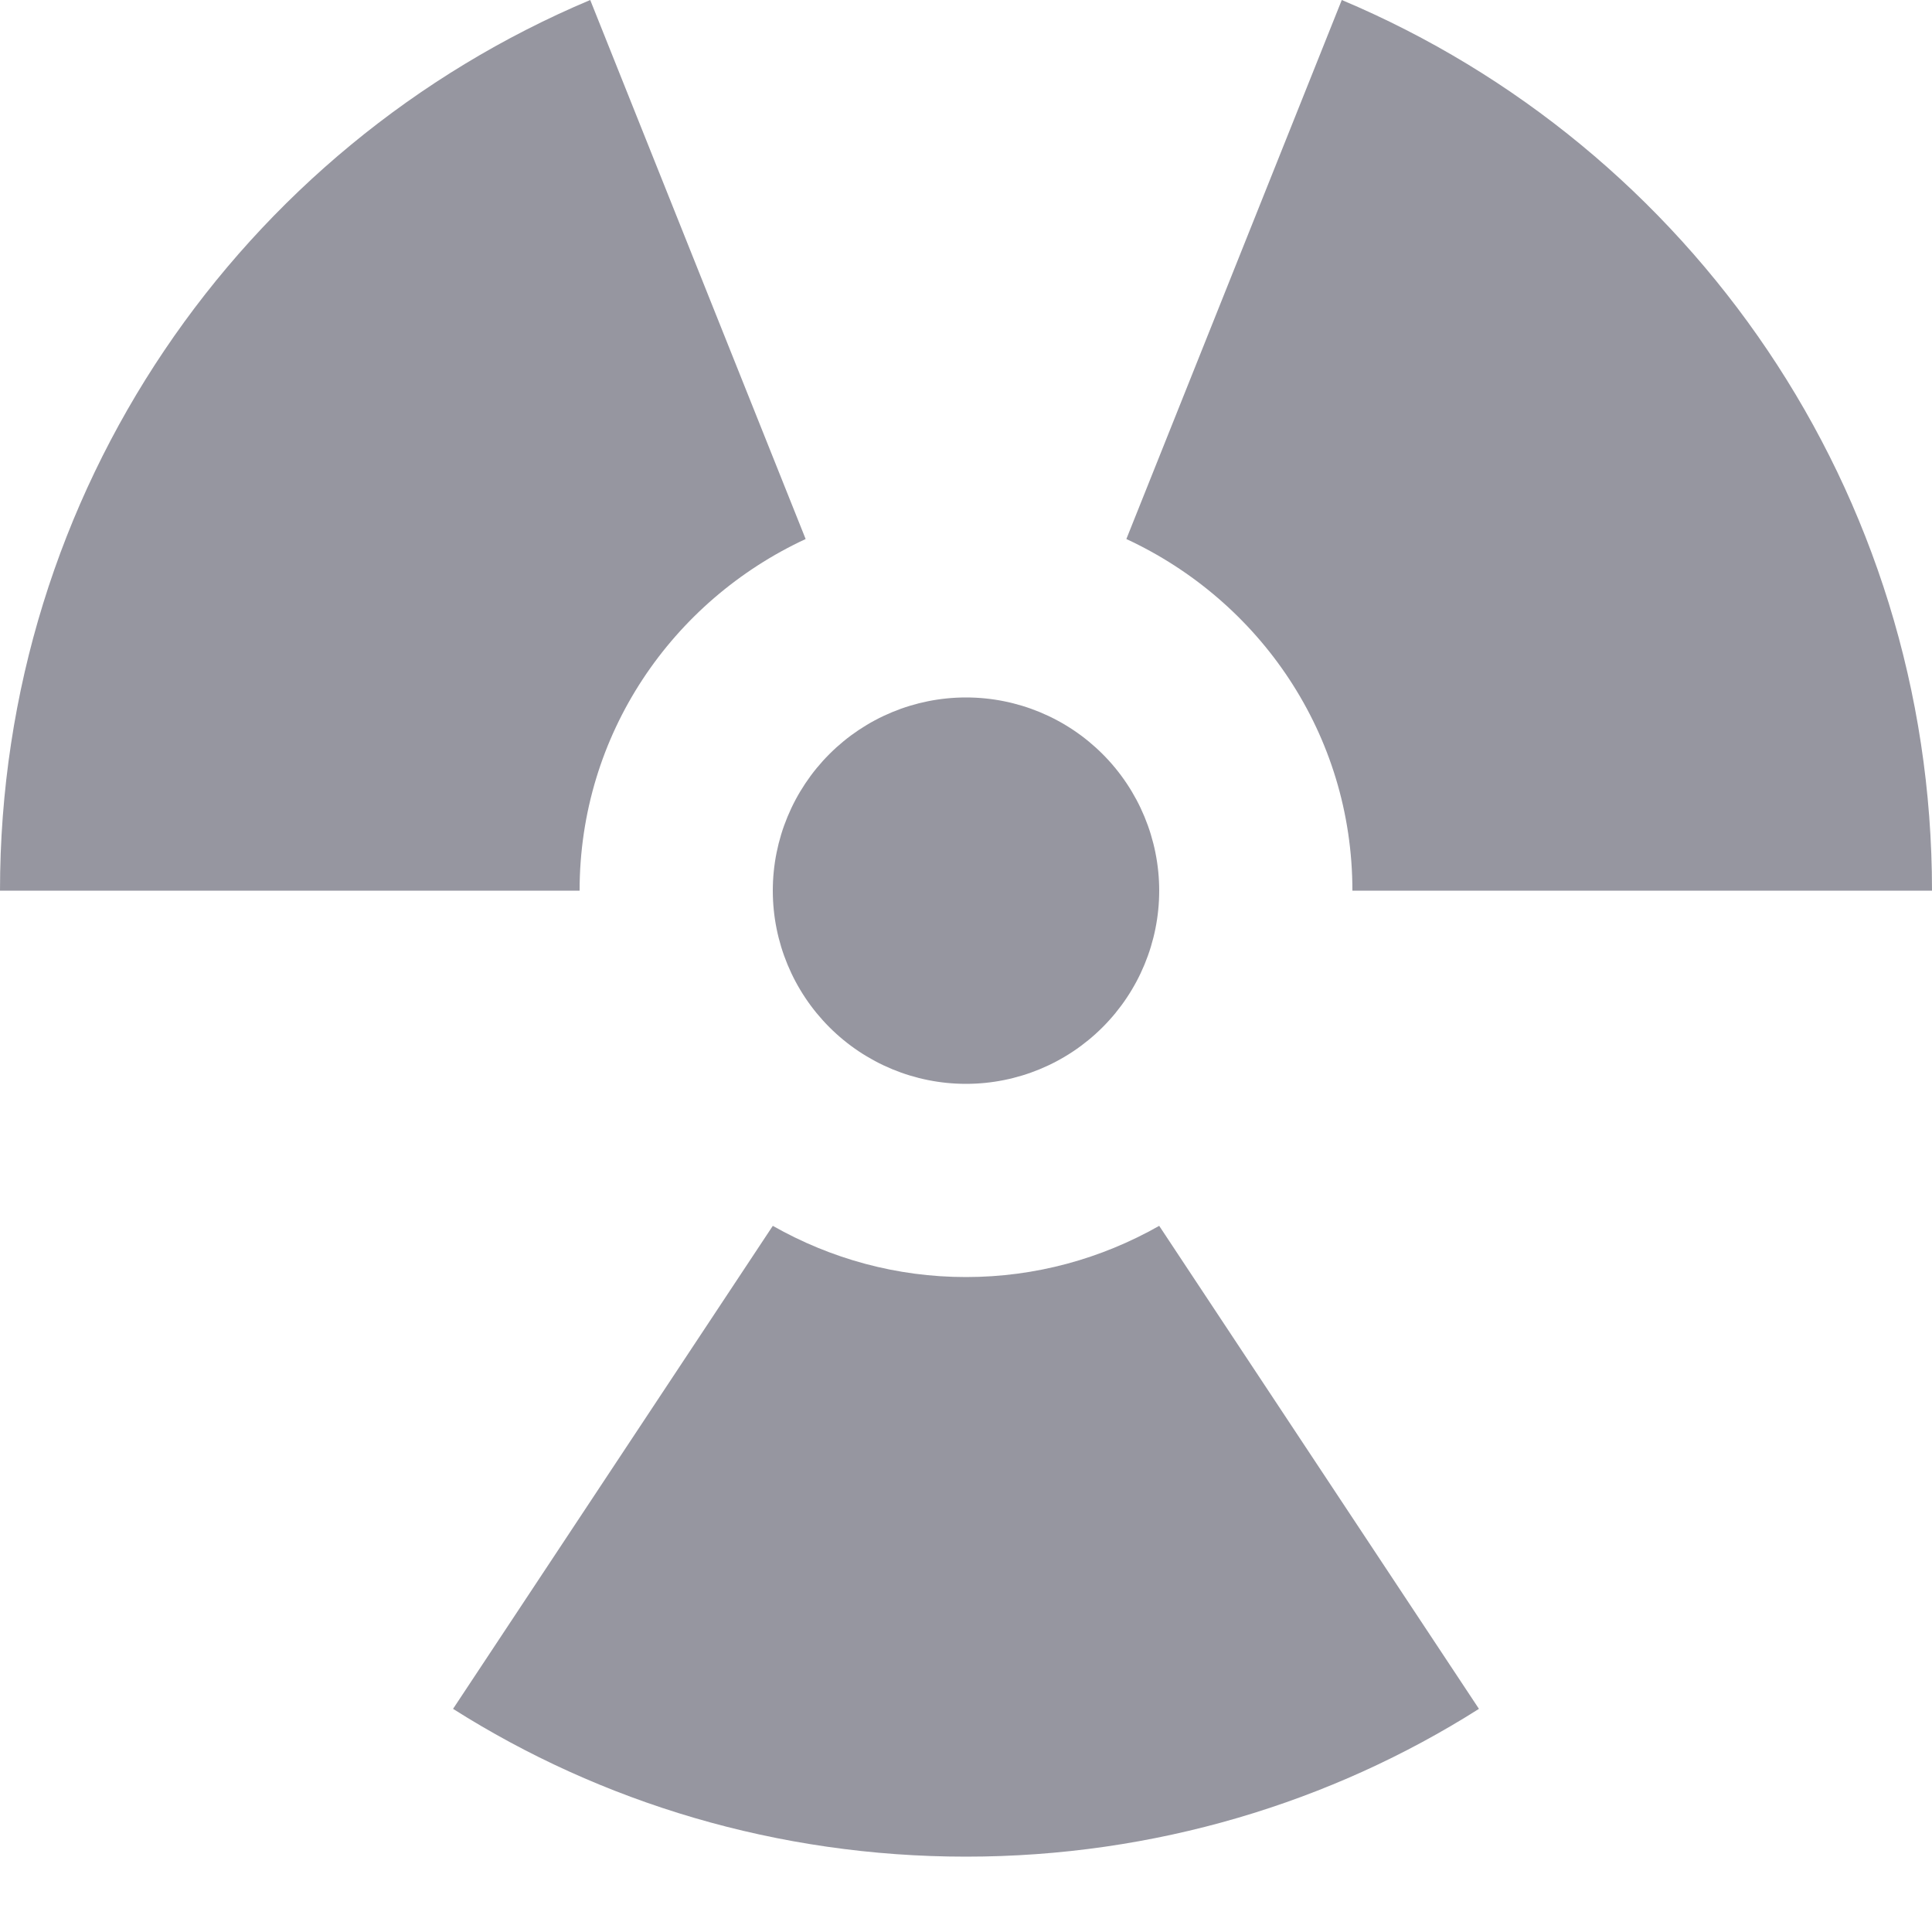
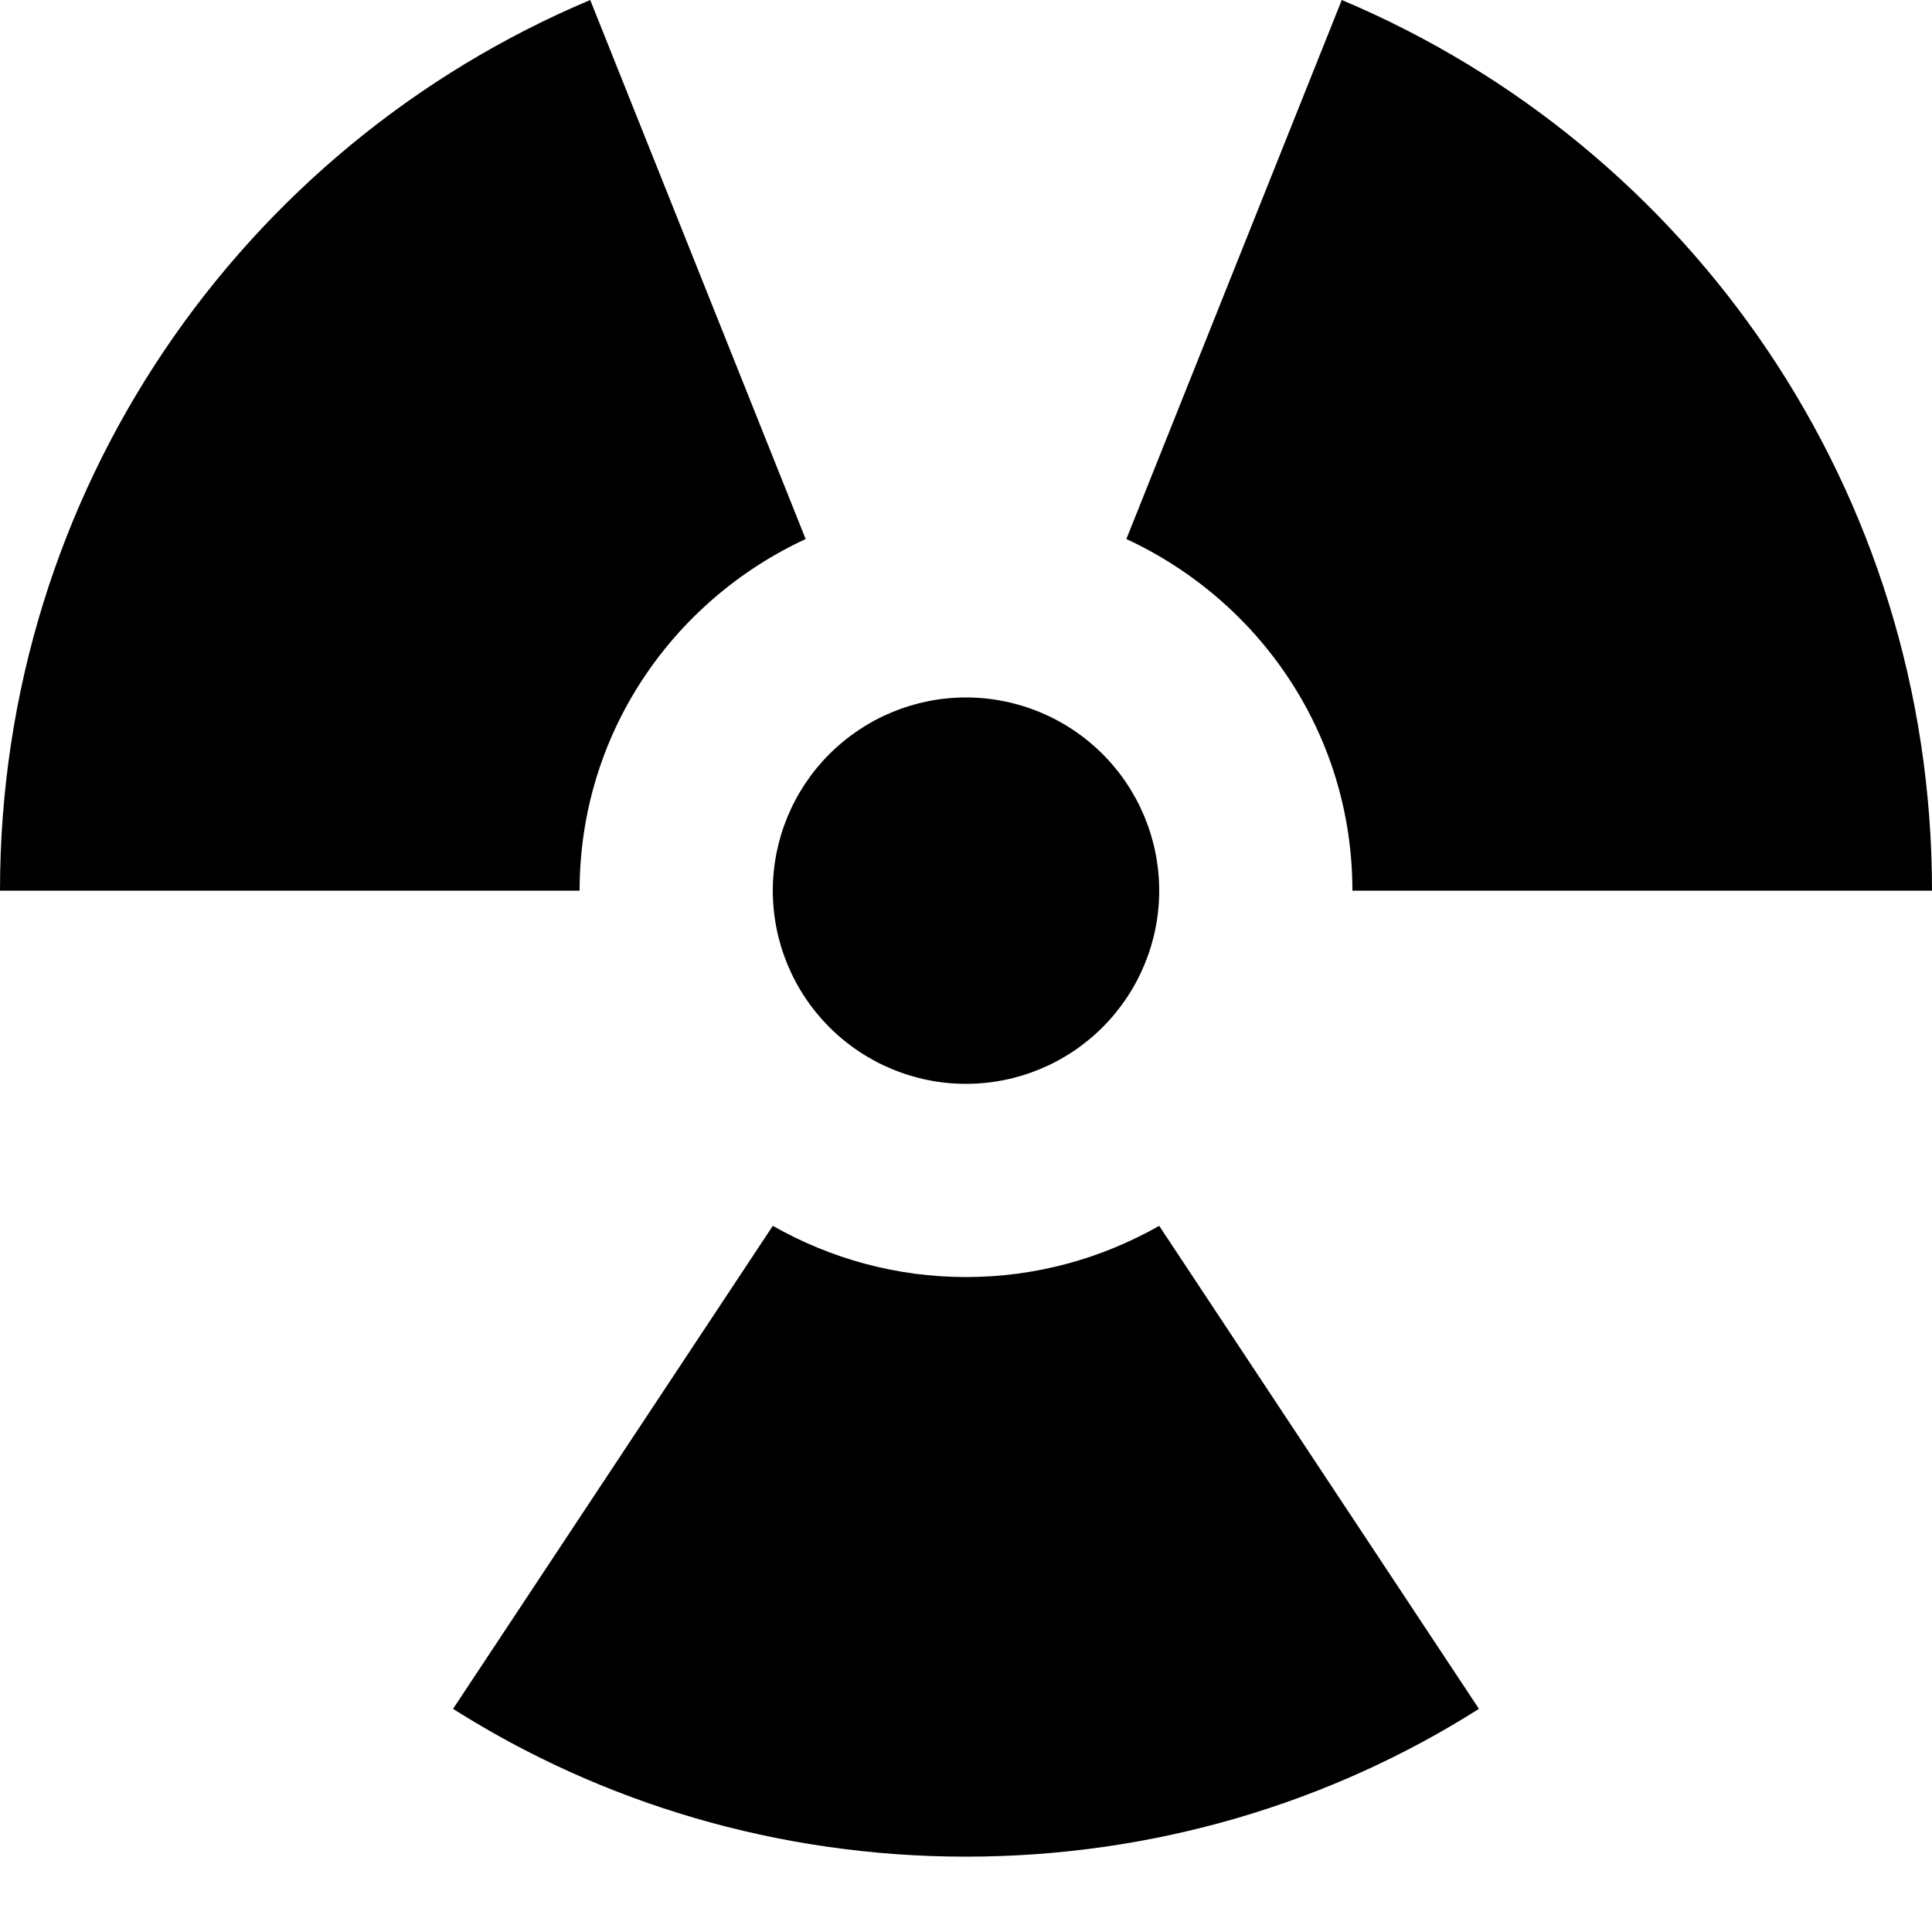
<svg xmlns="http://www.w3.org/2000/svg" width="20" height="20" viewBox="0 0 20 20" fill="none">
-   <path d="M10 7.22C10.53 7.22 11.039 7.431 11.414 7.806C11.789 8.181 12 8.69 12 9.22C12 9.75 11.789 10.259 11.414 10.634C11.039 11.009 10.53 11.22 10 11.22C9.47 11.22 8.961 11.009 8.586 10.634C8.211 10.259 8 9.75 8 9.22C8 8.69 8.211 8.181 8.586 7.806C8.961 7.431 9.47 7.22 10 7.22ZM10 19.22C8.05 19.22 6.22 18.66 4.69 17.69L8 12.69C8.6 13.03 9.28 13.22 10 13.22C10.72 13.22 11.4 13.03 12 12.69L15.31 17.69C13.78 18.66 11.95 19.22 10 19.22ZM0 9.22C0 5.08 2.5 1.52 6.11 -2.86102e-08L8.34 5.58C6.96 6.22 6 7.6 6 9.22H0ZM14 9.22C14 7.6 13.04 6.22 11.66 5.58L13.89 -2.86102e-08C17.5 1.52 20 5.08 20 9.22H14Z" fill="#9696A0" />
+   <path d="M10 7.22C10.53 7.22 11.039 7.431 11.414 7.806C11.789 8.181 12 8.69 12 9.22C12 9.75 11.789 10.259 11.414 10.634C11.039 11.009 10.53 11.22 10 11.22C9.47 11.22 8.961 11.009 8.586 10.634C8.211 10.259 8 9.75 8 9.22C8 8.69 8.211 8.181 8.586 7.806C8.961 7.431 9.47 7.22 10 7.22ZM10 19.22C8.05 19.22 6.22 18.66 4.69 17.69L8 12.69C8.6 13.03 9.28 13.22 10 13.22C10.72 13.22 11.4 13.03 12 12.69L15.31 17.69C13.78 18.66 11.95 19.22 10 19.22ZM0 9.22C0 5.08 2.5 1.52 6.11 -2.86102e-08L8.34 5.58C6.96 6.22 6 7.6 6 9.22H0ZM14 9.22C14 7.6 13.04 6.22 11.66 5.58L13.89 -2.86102e-08C17.5 1.52 20 5.08 20 9.22H14Z" fill="currentColor" />
</svg>
